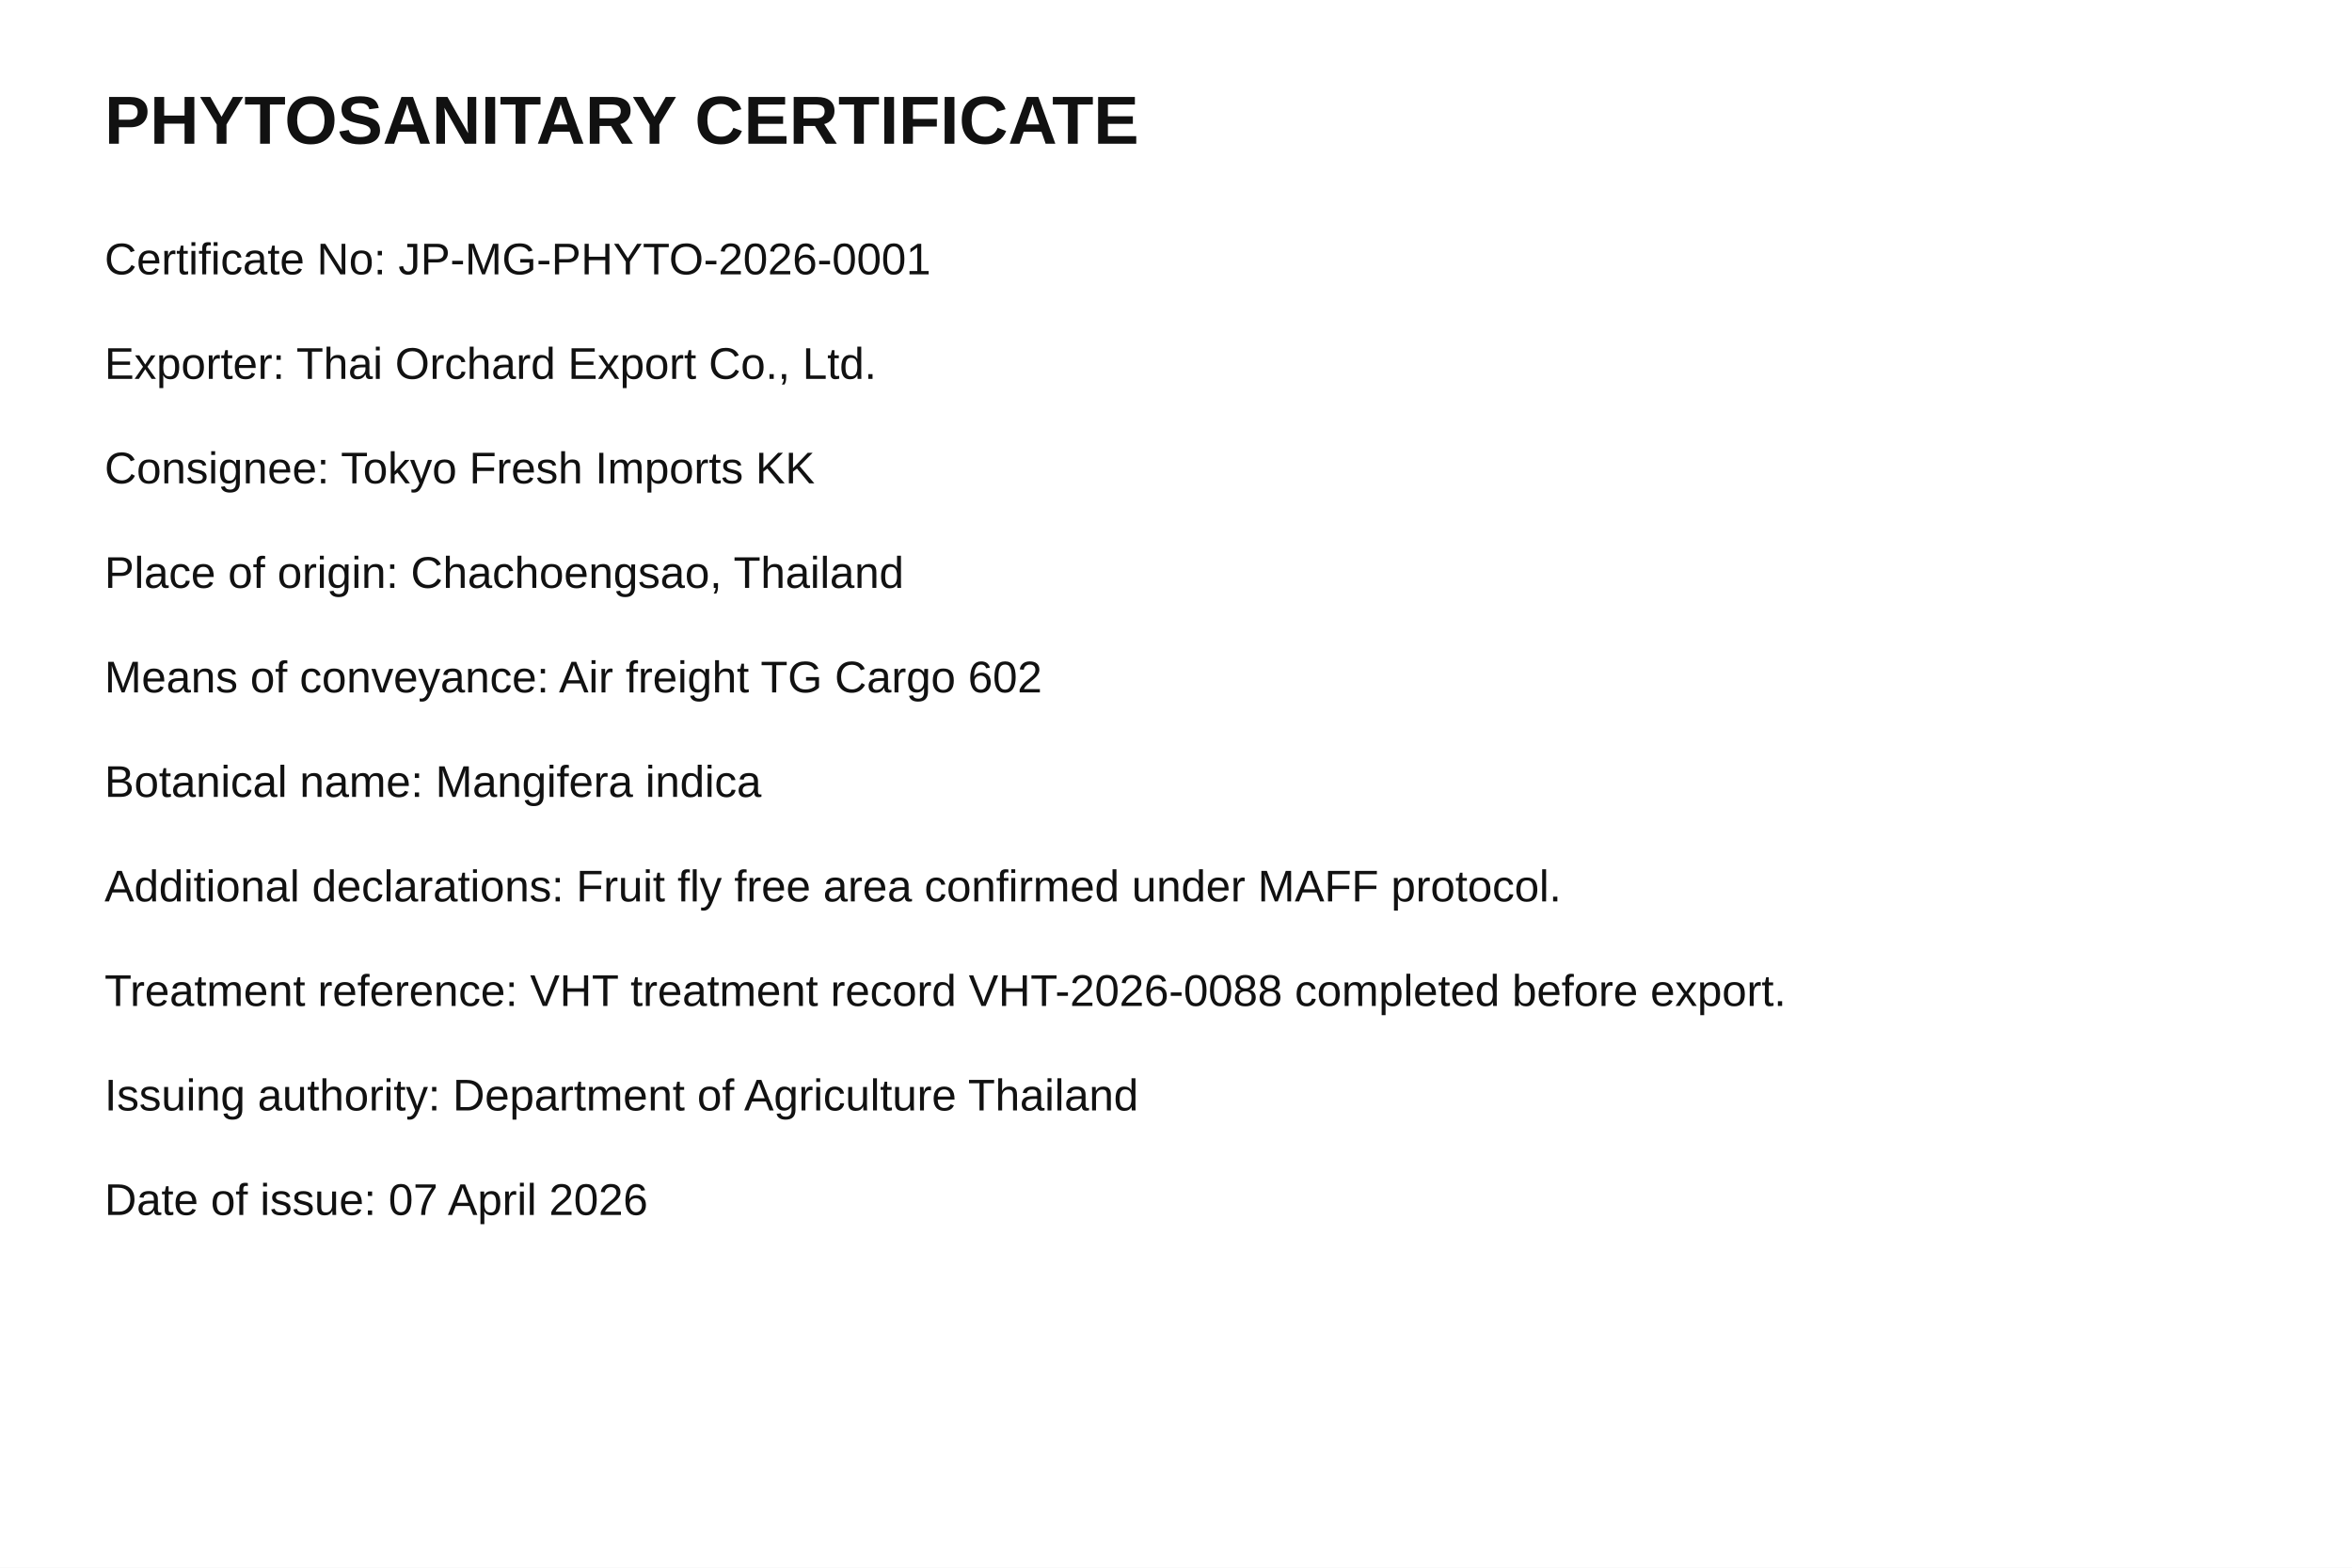
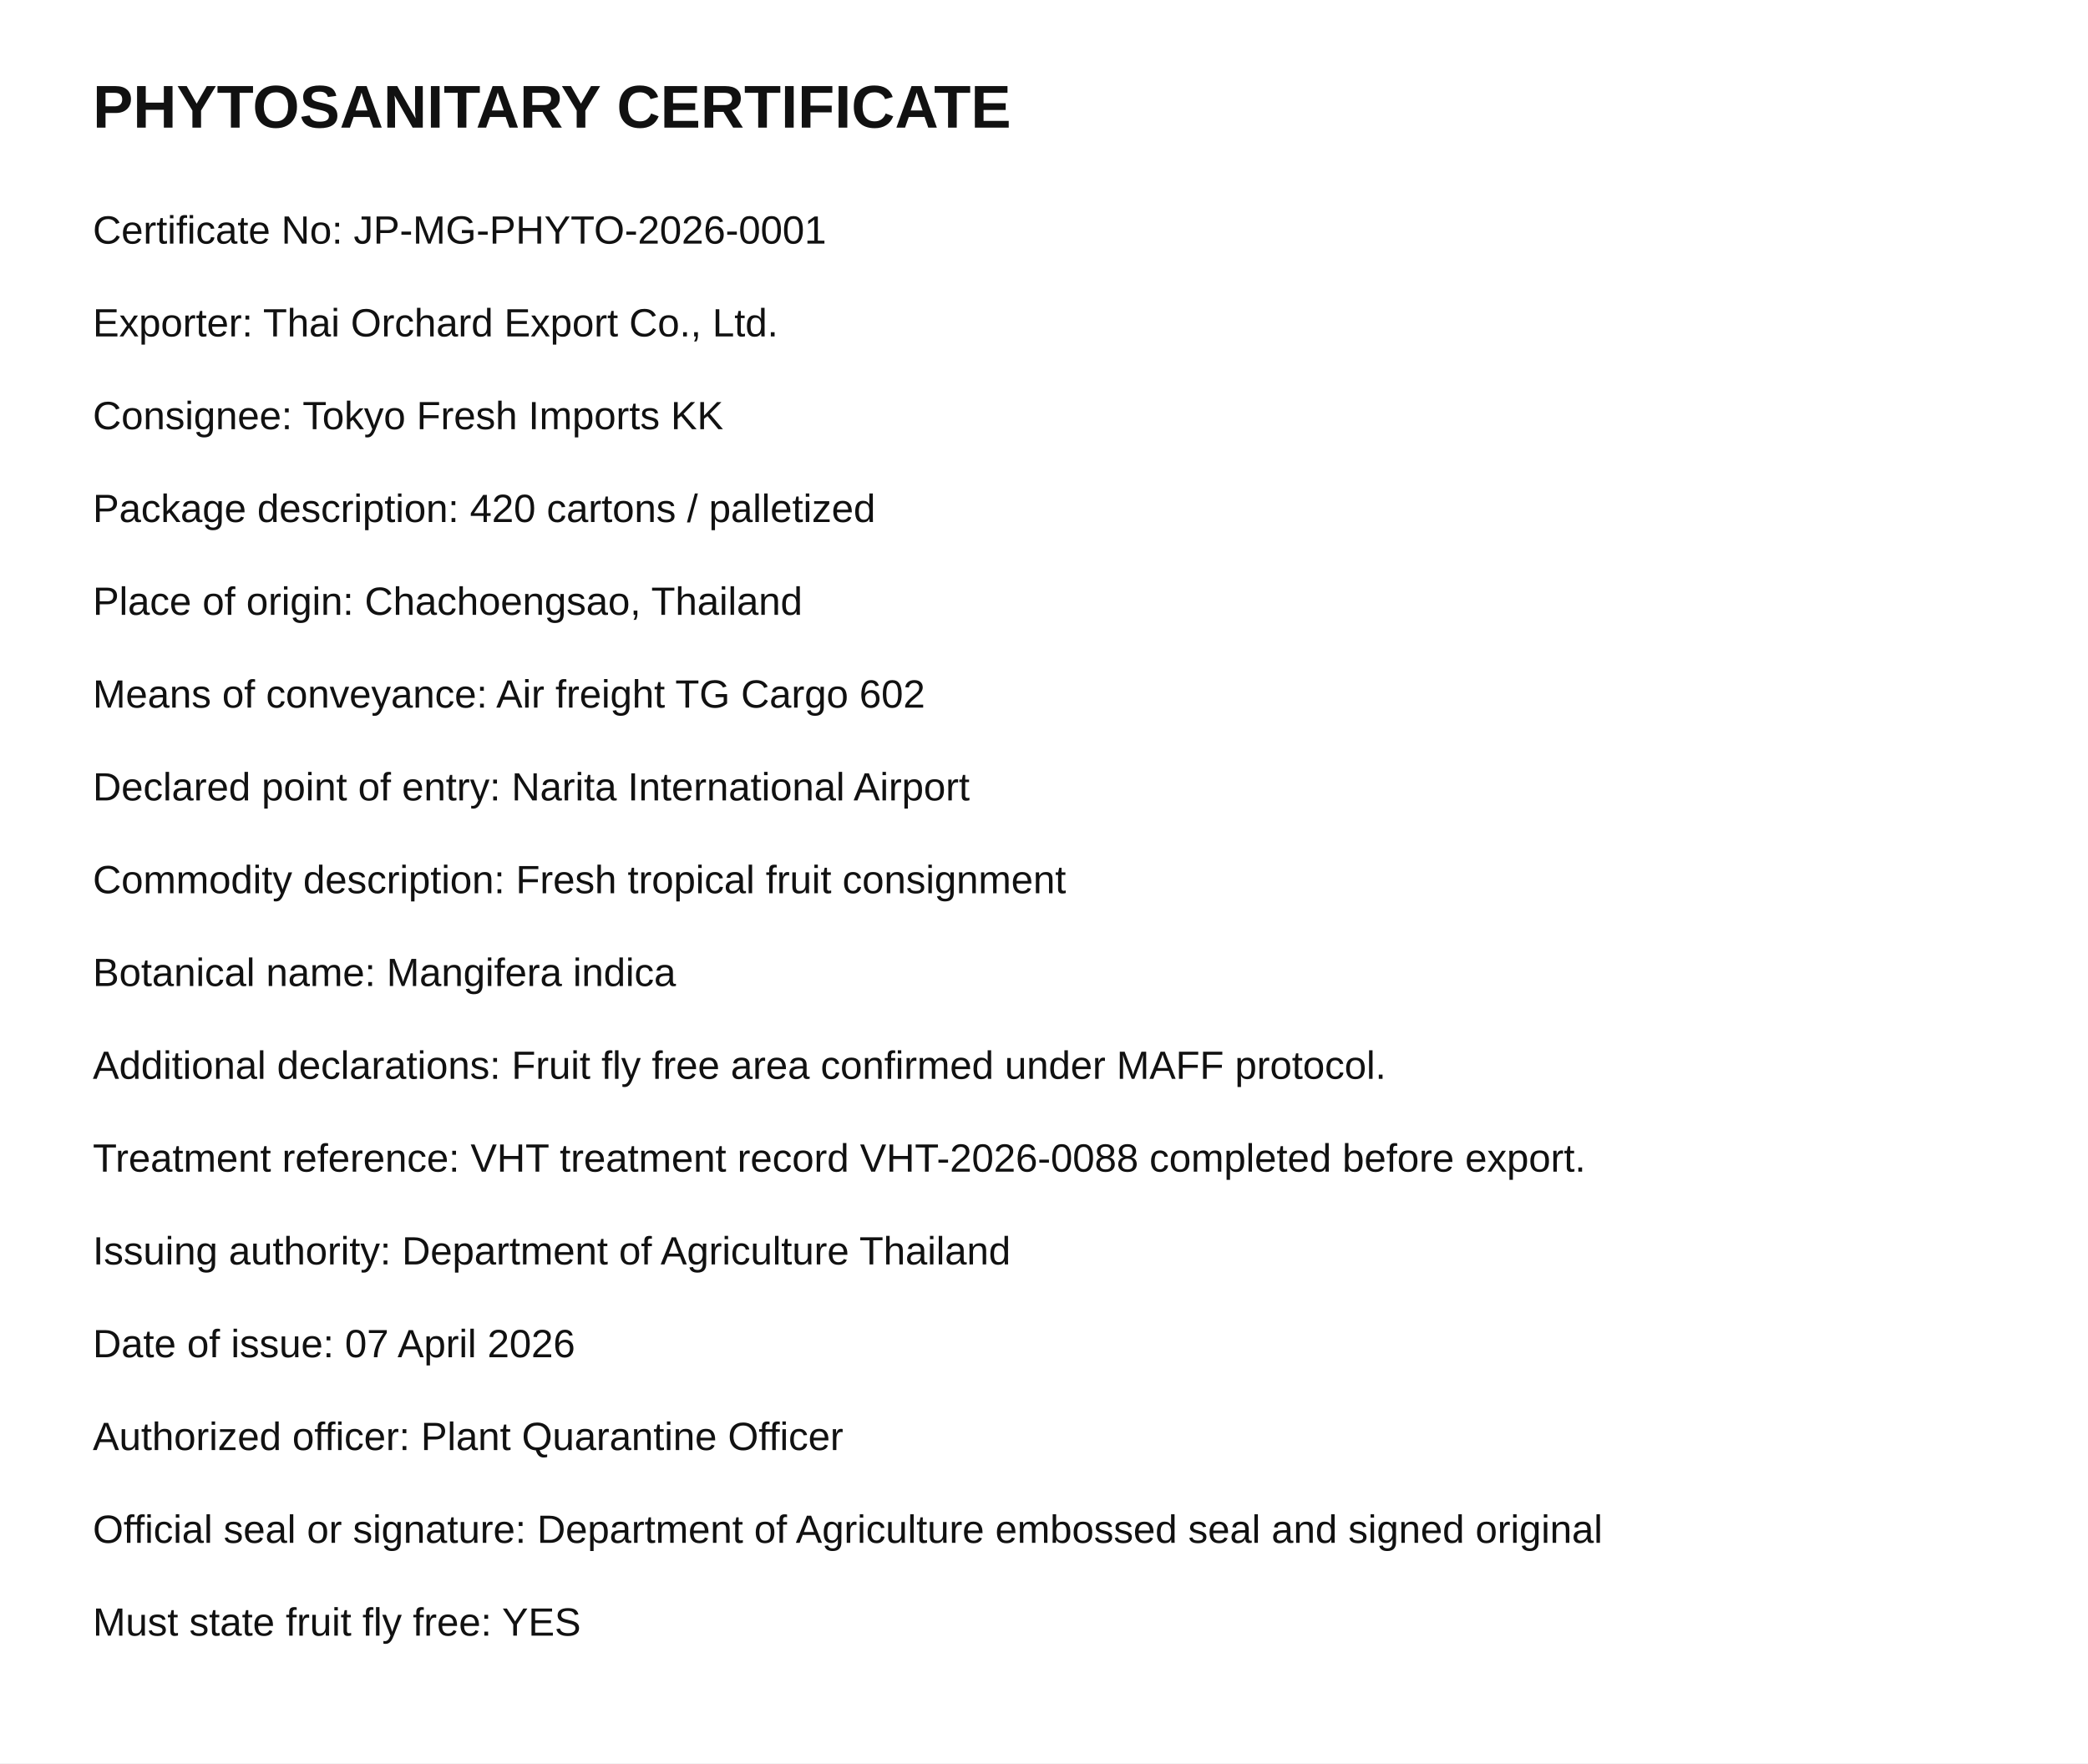
- <svg xmlns="http://www.w3.org/2000/svg" width="1800" height="1200" viewBox="0 0 1800 1200">
-   <rect width="1800" height="1200" fill="#ffffff" />
+ <svg xmlns="http://www.w3.org/2000/svg" width="1800" height="1520" viewBox="0 0 1800 1520">
+   <rect width="1800" height="1520" fill="#ffffff" />
  <text x="80" y="110" font-family="Arial" font-size="52" font-weight="700" fill="#111111">PHYTOSANITARY CERTIFICATE</text>
  <text x="80" y="210" font-family="Arial" font-size="34" fill="#111111">Certificate No: JP-MG-PHYTO-2026-0001</text>
  <text x="80" y="290" font-family="Arial" font-size="34" fill="#111111">Exporter: Thai Orchard Export Co., Ltd.</text>
  <text x="80" y="370" font-family="Arial" font-size="34" fill="#111111">Consignee: Tokyo Fresh Imports KK</text>
-   <text x="80" y="450" font-family="Arial" font-size="34" fill="#111111">Place of origin: Chachoengsao, Thailand</text>
-   <text x="80" y="530" font-family="Arial" font-size="34" fill="#111111">Means of conveyance: Air freight TG Cargo 602</text>
-   <text x="80" y="610" font-family="Arial" font-size="34" fill="#111111">Botanical name: Mangifera indica</text>
-   <text x="80" y="690" font-family="Arial" font-size="34" fill="#111111">Additional declarations: Fruit fly free area confirmed under MAFF protocol.</text>
-   <text x="80" y="770" font-family="Arial" font-size="34" fill="#111111">Treatment reference: VHT treatment record VHT-2026-0088 completed before export.</text>
-   <text x="80" y="850" font-family="Arial" font-size="34" fill="#111111">Issuing authority: Department of Agriculture Thailand</text>
-   <text x="80" y="930" font-family="Arial" font-size="34" fill="#111111">Date of issue: 07 April 2026</text>
+   <text x="80" y="450" font-family="Arial" font-size="34" fill="#111111">Package description: 420 cartons / palletized</text>
+   <text x="80" y="530" font-family="Arial" font-size="34" fill="#111111">Place of origin: Chachoengsao, Thailand</text>
+   <text x="80" y="610" font-family="Arial" font-size="34" fill="#111111">Means of conveyance: Air freight TG Cargo 602</text>
+   <text x="80" y="690" font-family="Arial" font-size="34" fill="#111111">Declared point of entry: Narita International Airport</text>
+   <text x="80" y="770" font-family="Arial" font-size="34" fill="#111111">Commodity description: Fresh tropical fruit consignment</text>
+   <text x="80" y="850" font-family="Arial" font-size="34" fill="#111111">Botanical name: Mangifera indica</text>
+   <text x="80" y="930" font-family="Arial" font-size="34" fill="#111111">Additional declarations: Fruit fly free area confirmed under MAFF protocol.</text>
+   <text x="80" y="1010" font-family="Arial" font-size="34" fill="#111111">Treatment reference: VHT treatment record VHT-2026-0088 completed before export.</text>
+   <text x="80" y="1090" font-family="Arial" font-size="34" fill="#111111">Issuing authority: Department of Agriculture Thailand</text>
+   <text x="80" y="1170" font-family="Arial" font-size="34" fill="#111111">Date of issue: 07 April 2026</text>
+   <text x="80" y="1250" font-family="Arial" font-size="34" fill="#111111">Authorized officer: Plant Quarantine Officer</text>
+   <text x="80" y="1330" font-family="Arial" font-size="34" fill="#111111">Official seal or signature: Department of Agriculture embossed seal and signed original</text>
+   <text x="80" y="1410" font-family="Arial" font-size="34" fill="#111111">Must state fruit fly free: YES</text>
</svg>
